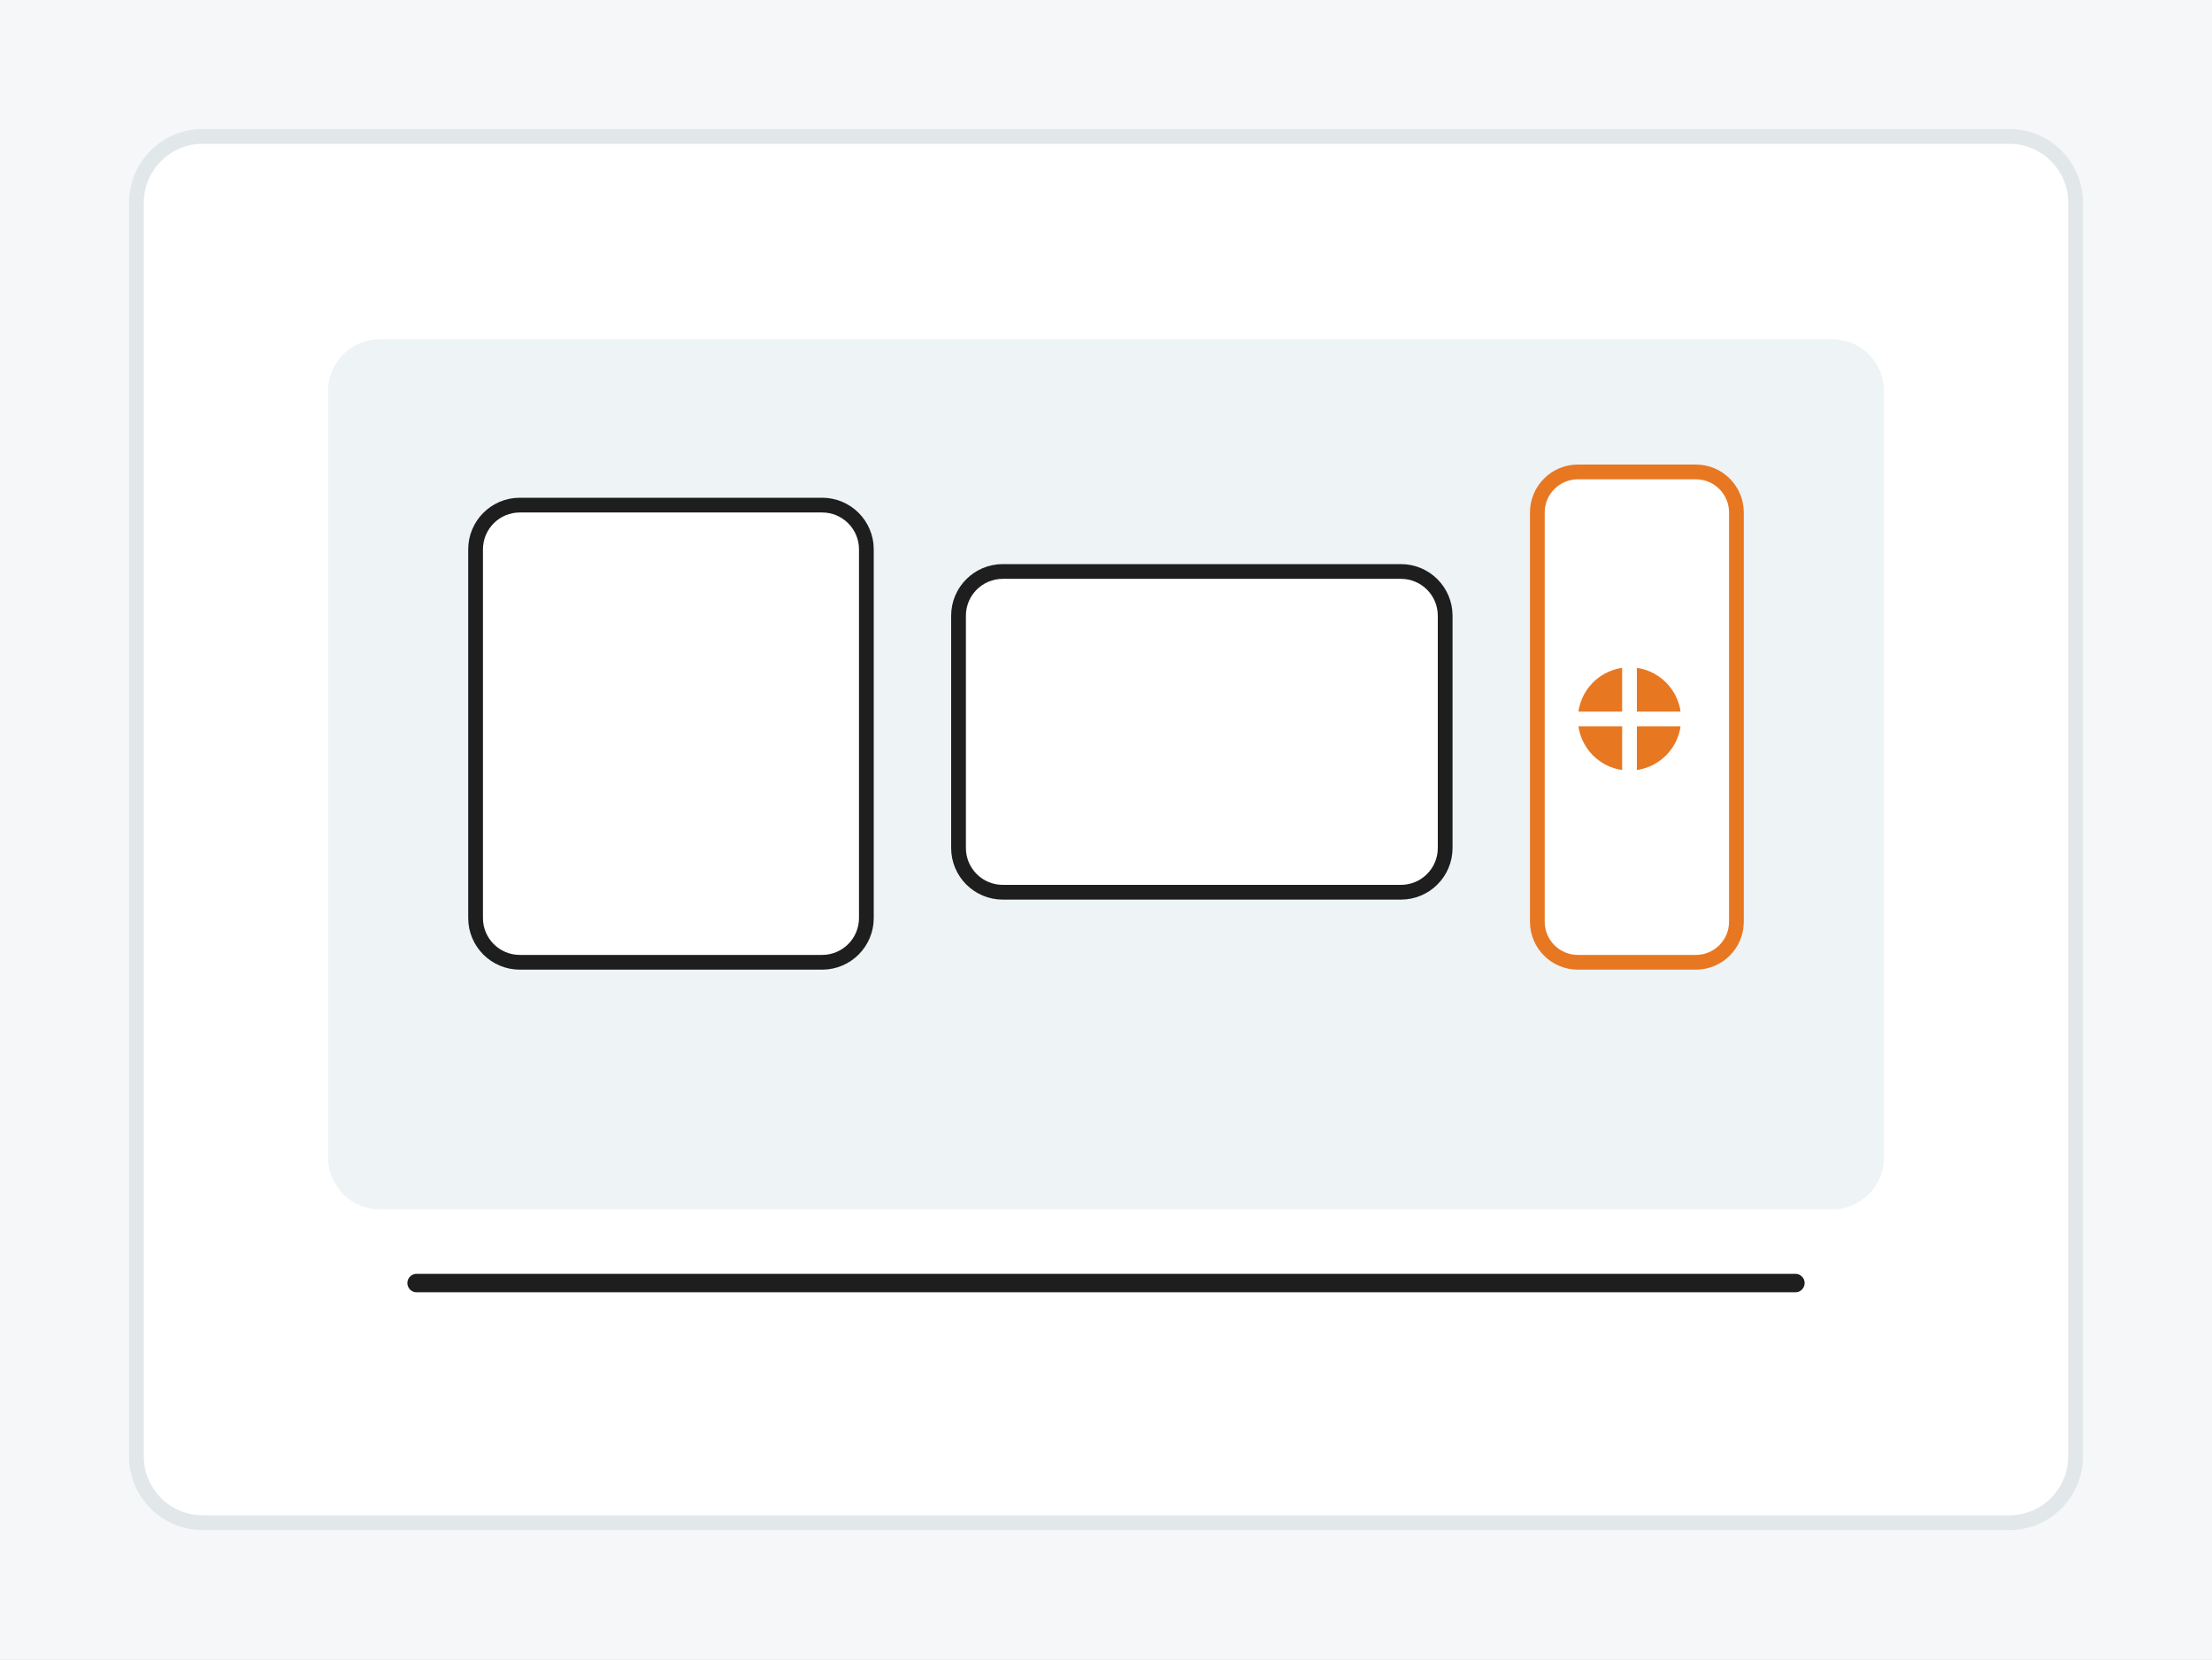
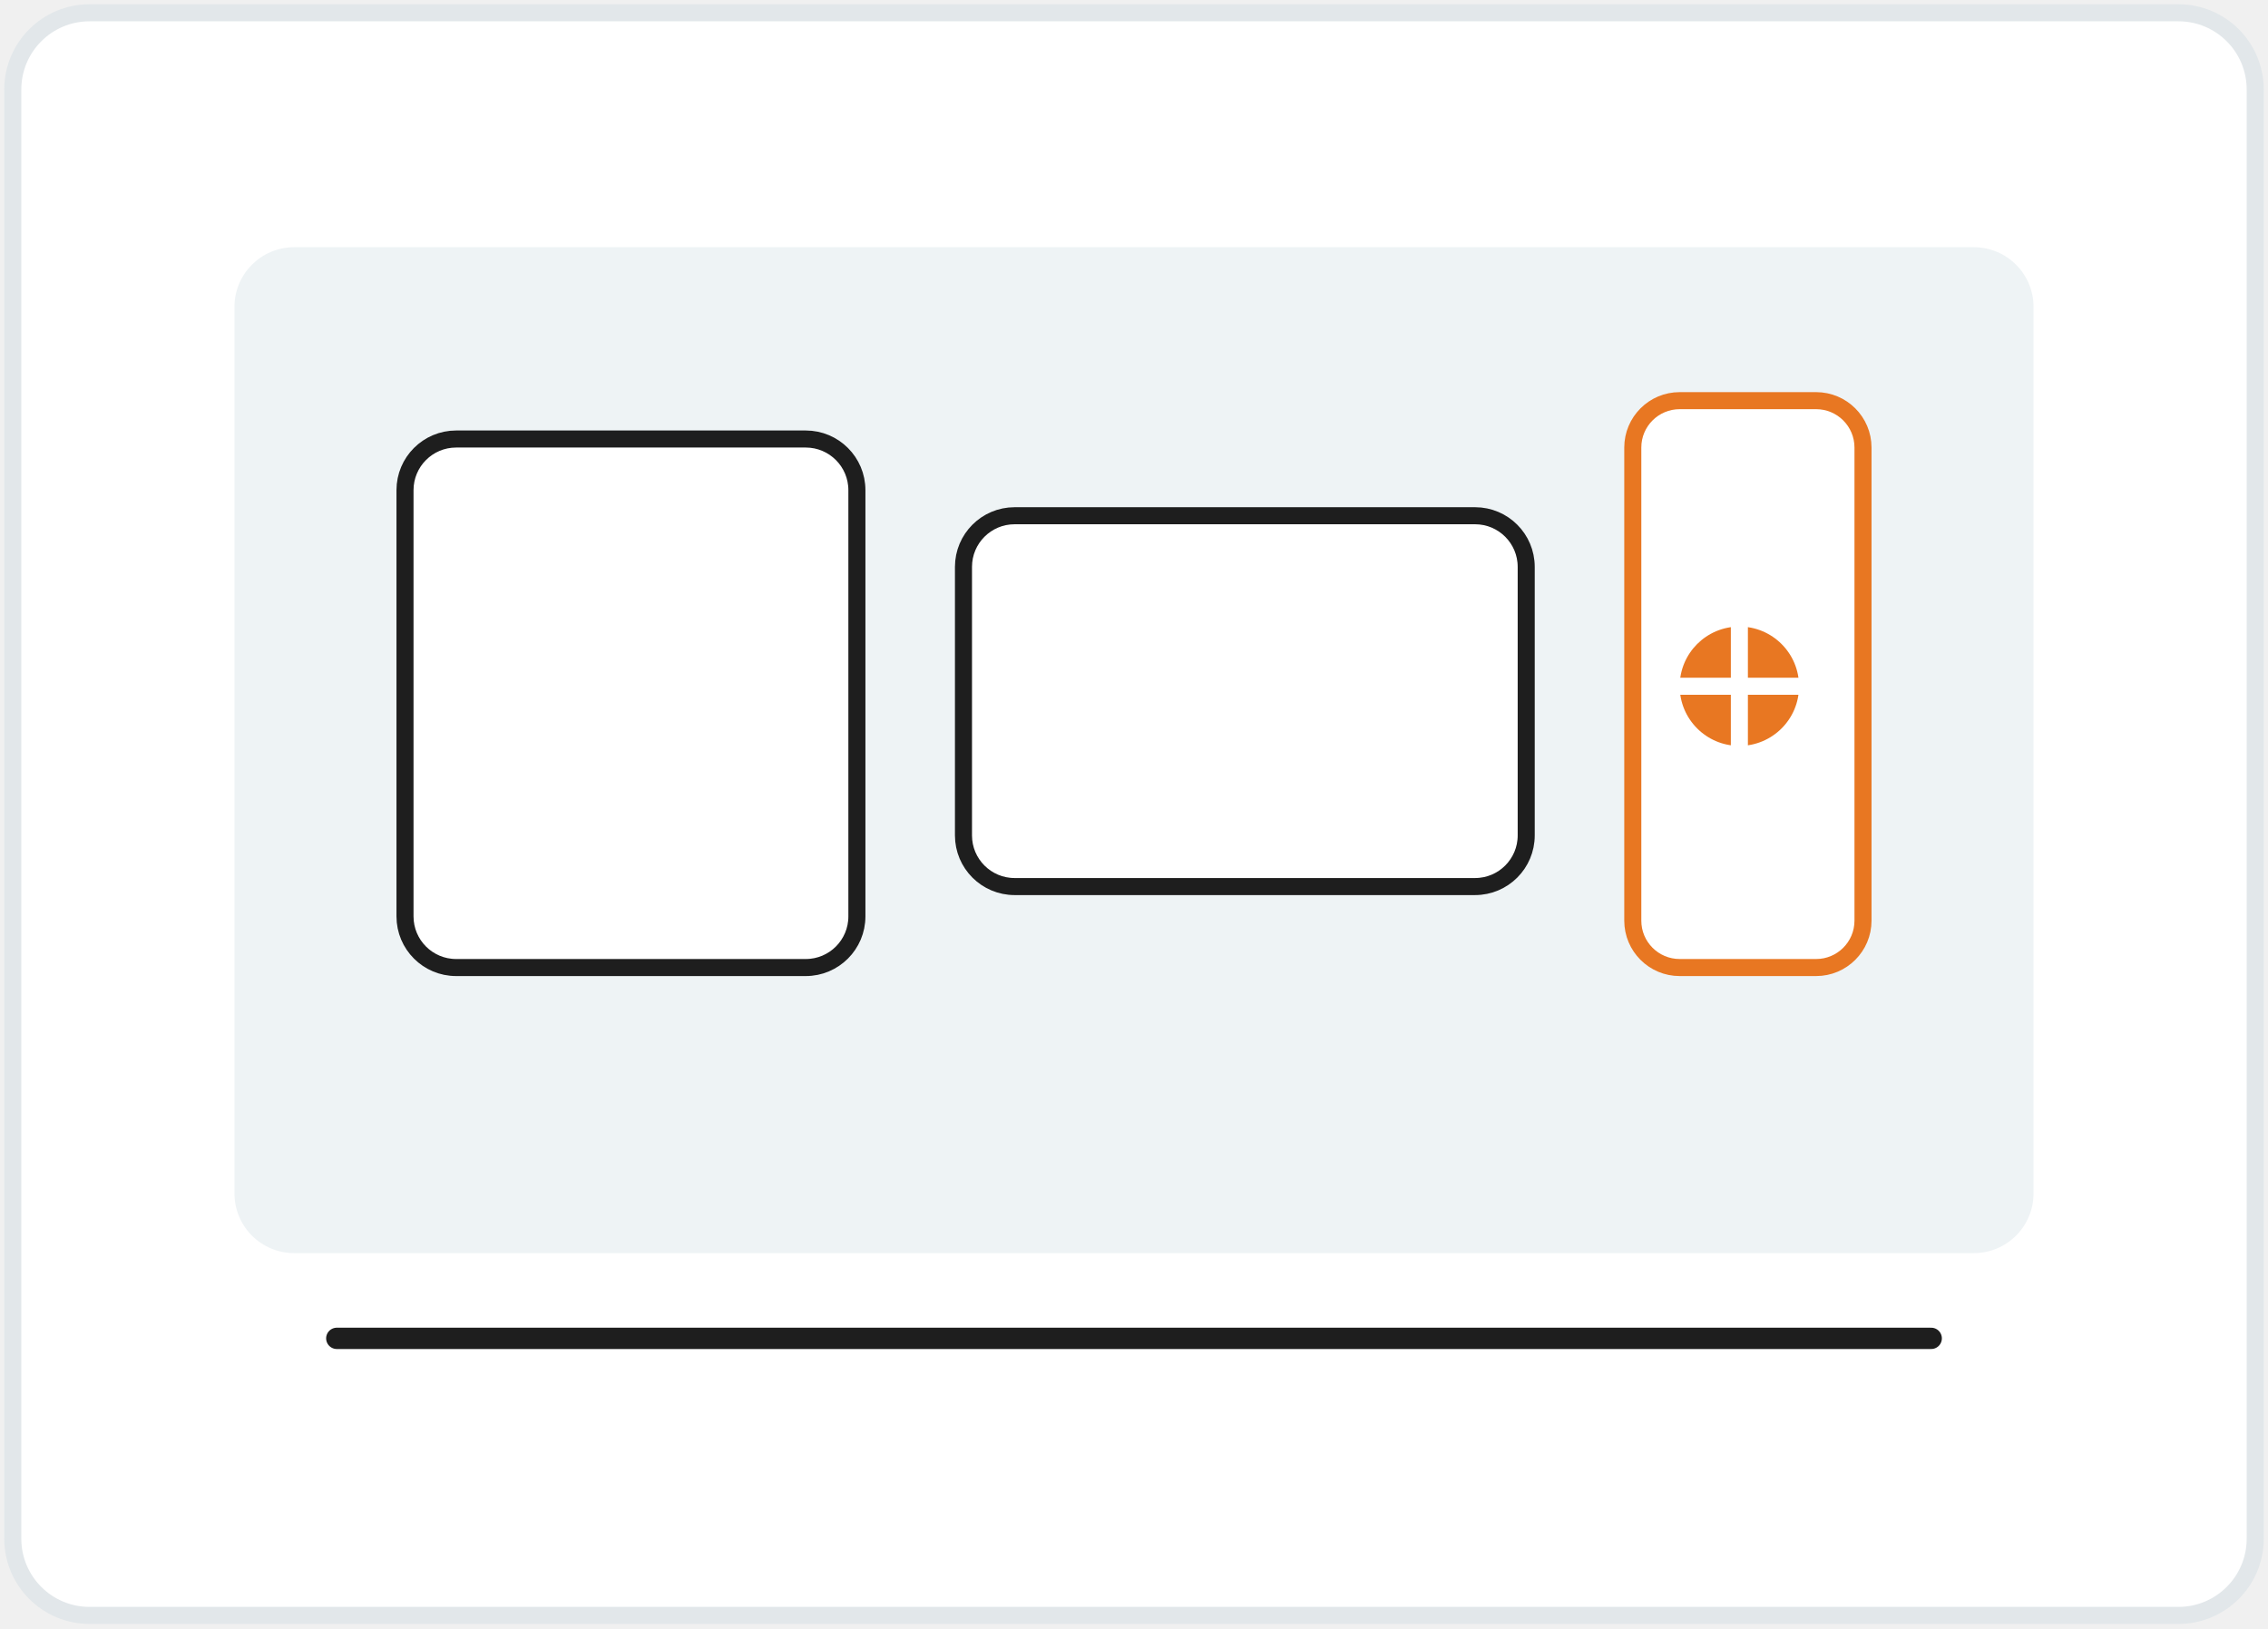
- <svg xmlns="http://www.w3.org/2000/svg" width="1200" height="900" viewBox="0 0 1200 900" fill="none">
-   <rect width="1200" height="900" fill="#F5F7F8" />
+ <svg xmlns="http://www.w3.org/2000/svg" width="1064" height="764" viewBox="68 68 1064 764" fill="none">
  <rect x="74" y="74" width="1052" height="752" rx="36" fill="#FFFFFF" stroke="#E2E7EA" stroke-width="8" />
  <rect x="178" y="184" width="844" height="472" rx="28" fill="#EEF3F5" />
  <rect x="258" y="274" width="212" height="248" rx="24" fill="#FFFFFF" stroke="#1E1E1E" stroke-width="8" />
  <rect x="520" y="310" width="264" height="174" rx="24" fill="#FFFFFF" stroke="#1E1E1E" stroke-width="8" />
  <rect x="834" y="256" width="108" height="266" rx="22" fill="#FFFFFF" stroke="#E87722" stroke-width="8" />
  <path d="M226 696H974" stroke="#1E1E1E" stroke-width="10" stroke-linecap="round" />
  <circle cx="884" cy="390" r="28" fill="#E87722" />
  <path d="M884 360V420" stroke="#FFFFFF" stroke-width="8" stroke-linecap="round" />
  <path d="M854 390H914" stroke="#FFFFFF" stroke-width="8" stroke-linecap="round" />
</svg>
